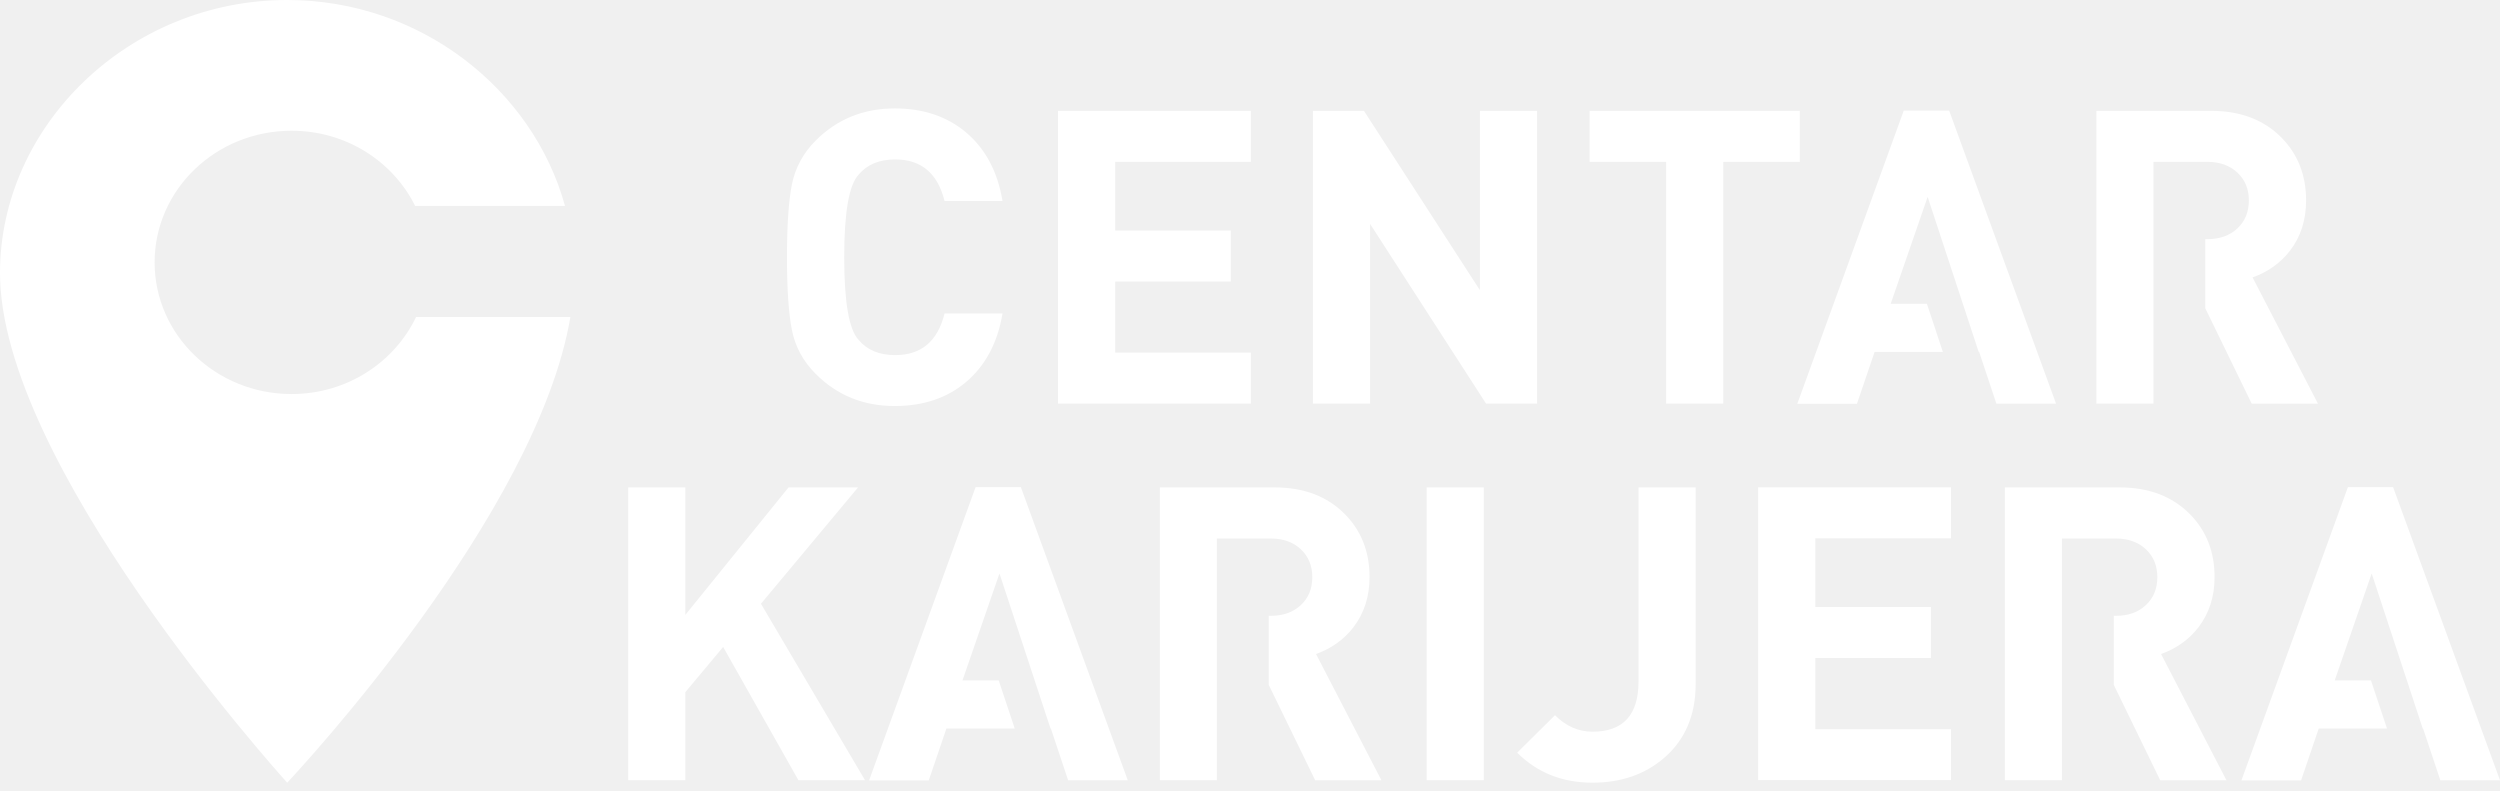
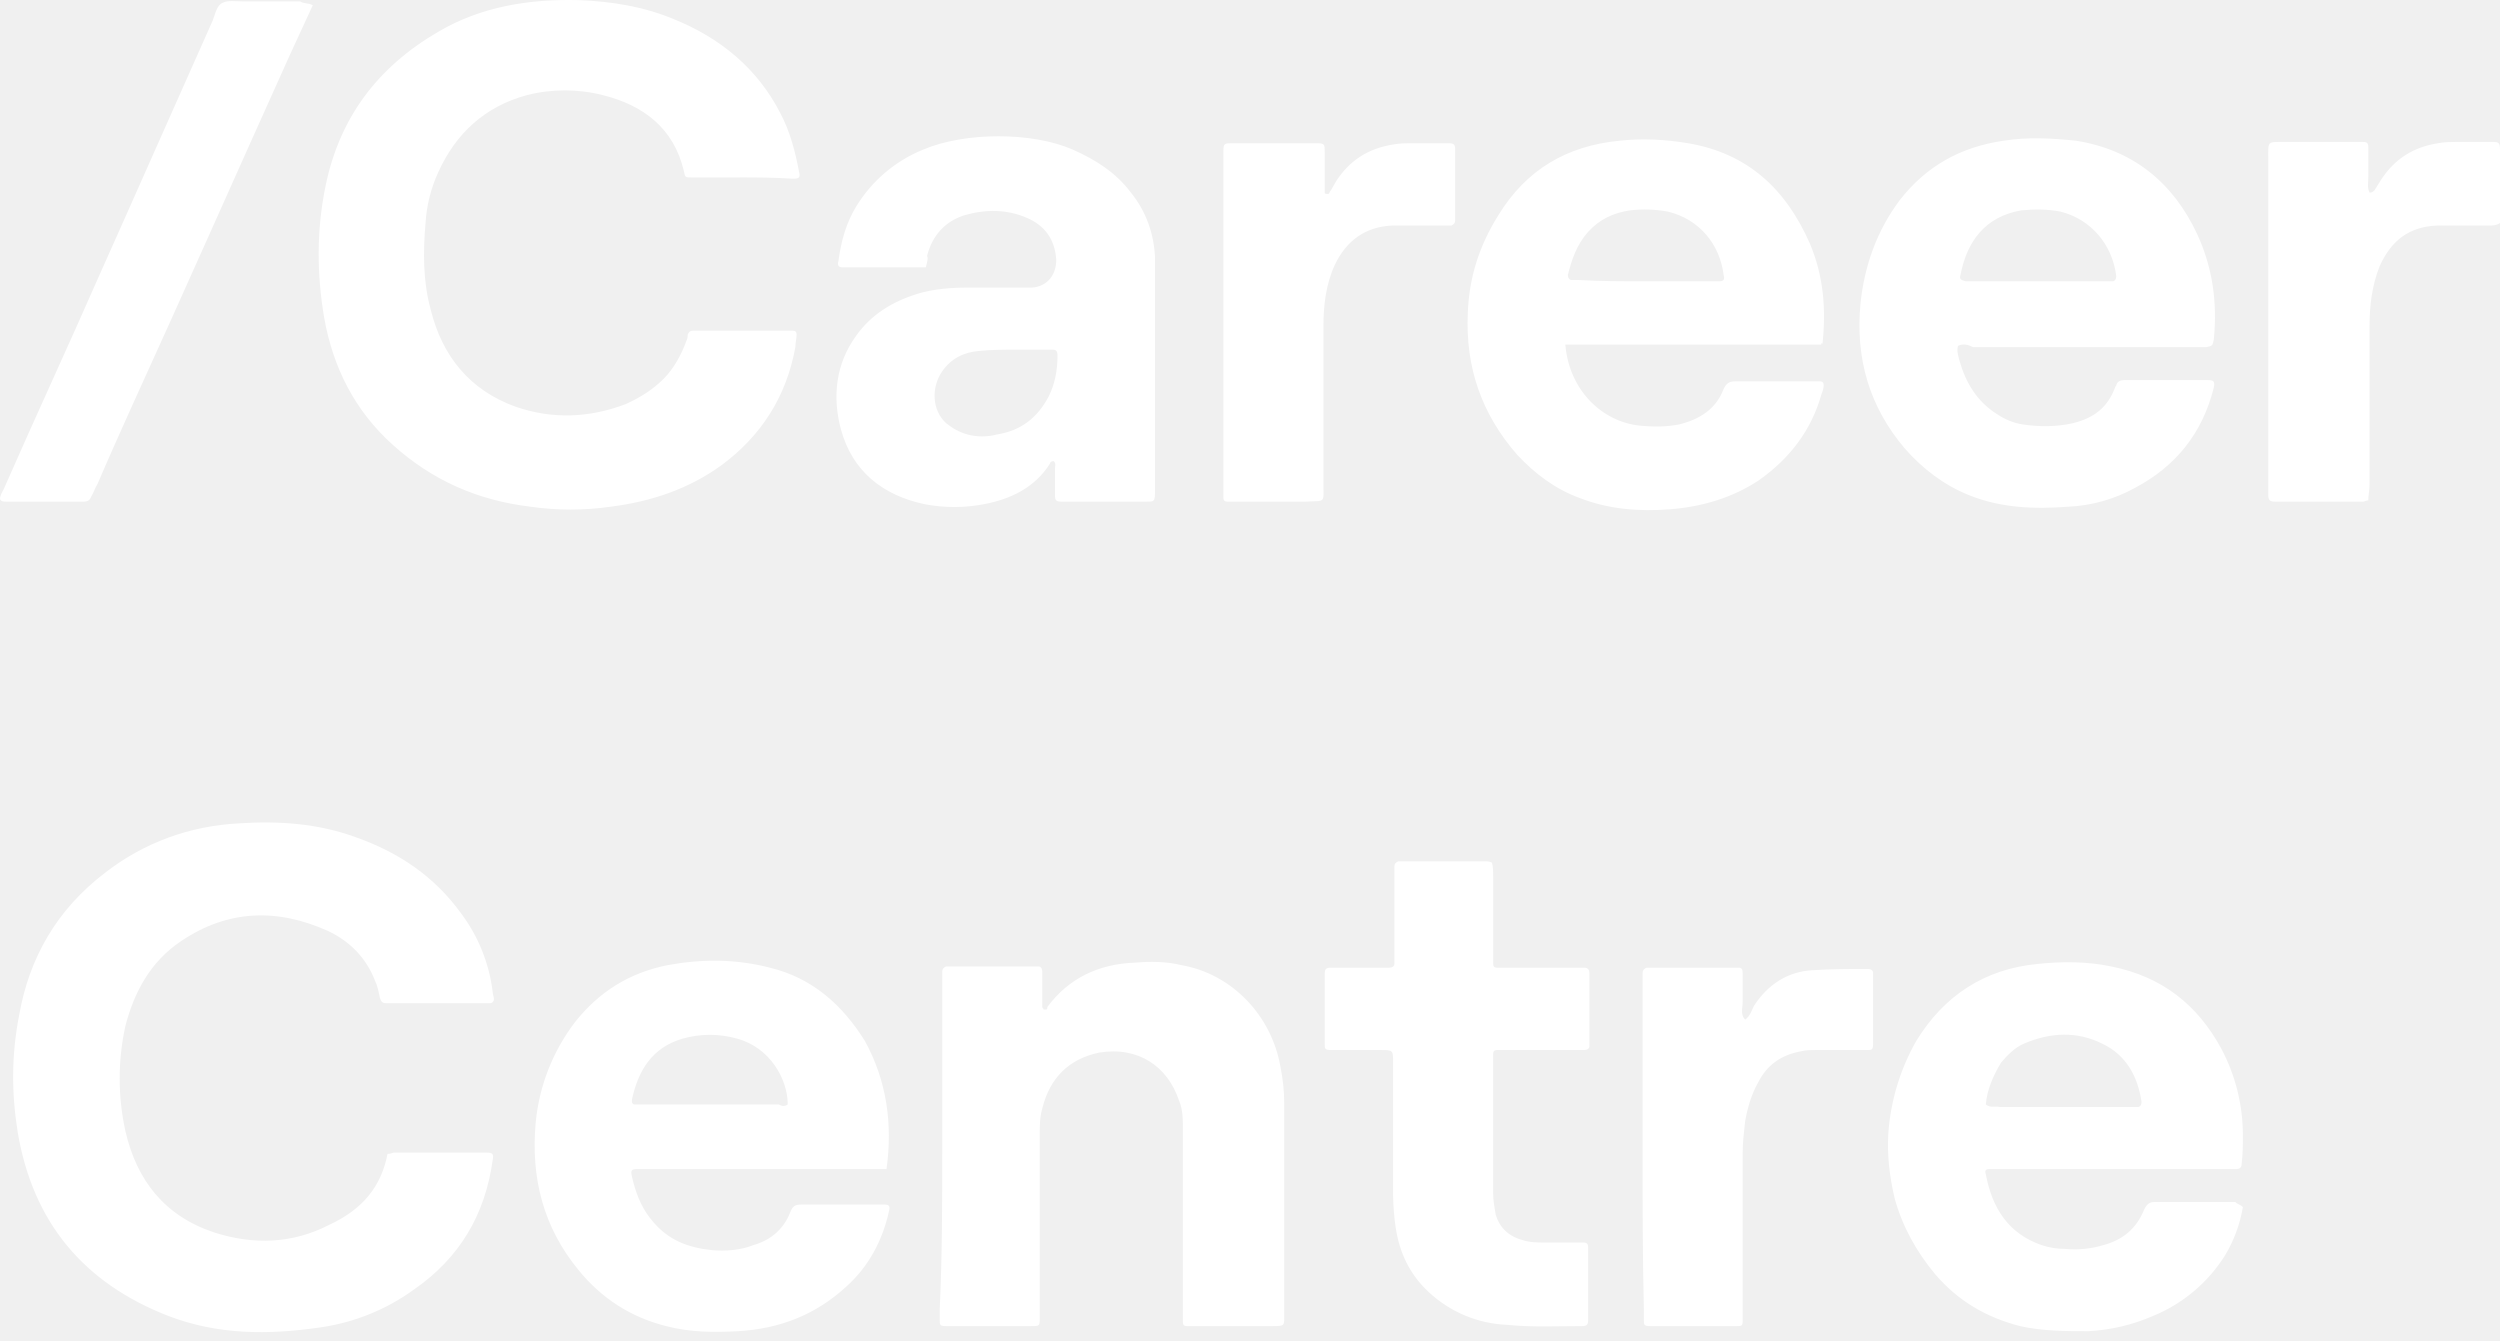
- <svg xmlns="http://www.w3.org/2000/svg" width="136" height="43" viewBox="0 0 136 43" fill="none">
-   <path d="M30.736 11.201C28.997 4.883 22.897 0 15.623 0C6.995 0 0 6.854 0 14.845C0 25.156 14.845 41.704 15.623 42.579C16.351 41.8 29.21 27.981 31.029 17.246H22.634C21.456 19.712 18.873 21.436 15.861 21.436C11.746 21.436 8.411 18.226 8.411 14.274C8.411 10.316 11.746 7.112 15.861 7.112C18.833 7.112 21.385 8.785 22.583 11.201H30.736Z" fill="white" />
-   <path d="M47.057 42.442L41.396 32.844L46.678 26.515H42.897L37.282 33.45V26.515H34.173V42.442H37.282V37.656L39.339 35.194L43.433 42.442H47.057ZM55.533 26.495L61.351 42.447H58.106L57.166 39.627H57.146L54.371 31.196L52.359 37.014H54.331L55.2 39.632H51.485L50.525 42.452H47.279L53.072 26.5H55.533V26.495ZM66.203 42.442H63.095V26.515H69.337C70.919 26.515 72.188 26.996 73.138 27.946C74.048 28.856 74.503 30.003 74.503 31.393C74.503 32.454 74.21 33.359 73.628 34.122C73.108 34.795 72.425 35.28 71.591 35.578L75.15 42.447H71.546L69.019 37.256V33.501H69.13C69.802 33.501 70.343 33.309 70.763 32.919C71.182 32.53 71.389 32.025 71.389 31.398C71.389 30.771 71.177 30.266 70.763 29.877C70.343 29.488 69.802 29.295 69.13 29.295H66.198V42.442H66.203ZM80.72 26.515H77.611V42.442H80.72V26.515ZM92.244 26.515H89.135V37.074C89.135 38.894 88.301 39.804 86.628 39.804C85.87 39.804 85.188 39.505 84.591 38.909L82.534 40.946C83.626 42.033 84.986 42.578 86.628 42.578C88.195 42.578 89.499 42.124 90.546 41.214C91.678 40.228 92.244 38.894 92.244 37.211V26.515ZM106.134 42.442V39.667H98.754V35.795H105.042V33.02H98.754V29.285H106.134V26.51H95.641V42.437H106.134V42.442ZM112.174 42.442H109.065V26.515H115.307C116.889 26.515 118.153 26.996 119.108 27.946C120.018 28.856 120.473 30.003 120.473 31.393C120.473 32.454 120.18 33.359 119.599 34.122C119.078 34.795 118.396 35.28 117.562 35.578L121.12 42.447H117.516L114.989 37.256V33.501H115.1C115.772 33.501 116.318 33.309 116.733 32.919C117.152 32.53 117.359 32.025 117.359 31.398C117.359 30.771 117.147 30.266 116.733 29.877C116.313 29.488 115.772 29.295 115.1 29.295H112.169V42.442H112.174ZM130.183 26.495L136 42.447H132.755L131.815 39.627H131.795L129.02 31.196L127.008 37.014H128.98L129.854 39.632H126.139L125.179 42.452H121.934L127.726 26.5H130.183V26.495Z" fill="white" />
-   <path d="M51.383 17.058C51.009 18.565 50.115 19.318 48.7 19.318C47.835 19.318 47.173 19.045 46.708 18.489C46.187 17.938 45.925 16.437 45.925 13.996C45.925 11.549 46.187 10.053 46.708 9.502C47.168 8.951 47.835 8.673 48.7 8.673C50.115 8.673 51.009 9.426 51.383 10.933H54.537C54.27 9.335 53.607 8.092 52.546 7.197C51.515 6.333 50.226 5.898 48.674 5.898C46.976 5.898 45.54 6.48 44.378 7.642C43.691 8.33 43.261 9.128 43.079 10.033C42.902 10.928 42.811 12.247 42.811 13.991C42.811 15.734 42.902 17.053 43.079 17.948C43.256 18.858 43.691 19.657 44.378 20.344C45.54 21.506 46.971 22.088 48.674 22.088C50.226 22.088 51.515 21.653 52.546 20.789C53.602 19.894 54.27 18.651 54.537 17.053H51.383V17.058ZM68.048 21.956V19.181H60.668V15.315H66.956V12.54H60.668V8.805H68.048V6.03H57.555V21.956H68.048ZM83.616 21.956V6.03H80.507V15.785L74.199 6.03H71.424V21.956H74.533V12.181L80.841 21.956H83.616ZM97.91 8.805V6.03H86.476V8.805H90.636V21.956H93.745V8.805H97.91ZM106.032 6.01L111.85 21.961H108.605L107.665 19.141H107.639L104.864 10.71L102.853 16.528H104.824L105.693 19.146H101.978L101.018 21.966H97.773L103.565 6.015H106.032V6.01ZM117.152 21.956H114.043V6.03H120.286C121.868 6.03 123.136 6.51 124.087 7.46C124.996 8.37 125.451 9.517 125.451 10.907C125.451 11.969 125.163 12.873 124.577 13.637C124.056 14.309 123.374 14.794 122.54 15.092L126.098 21.961H122.494L119.967 16.77V13.01H120.078C120.751 13.01 121.291 12.818 121.711 12.429C122.125 12.04 122.338 11.534 122.338 10.907C122.338 10.28 122.13 9.775 121.711 9.386C121.291 8.997 120.751 8.805 120.078 8.805H117.147V21.956H117.152Z" fill="white" />
+ <svg xmlns="http://www.w3.org/2000/svg" width="97" height="52" fill="none">
+   <path d="M28.697 6.885H26.83c-.246 0-.246 0-.295-.246-.393-1.67-1.573-2.555-3.145-2.948a5.989 5.989 0 0 0-2.948 0c-1.622.442-2.752 1.474-3.44 2.997a5.512 5.512 0 0 0-.491 1.966c-.099 1.13-.099 2.26.196 3.341.442 1.818 1.523 3.145 3.293 3.784 1.424.491 2.85.442 4.275-.099.54-.245 1.032-.54 1.474-.982.393-.393.688-.934.884-1.475.05-.098.05-.196.05-.245.049-.098.098-.148.196-.148h3.882c.098 0 .147.05.147.148 0 .147-.049.344-.049.491-.344 1.917-1.327 3.44-2.85 4.57-1.277.934-2.752 1.425-4.324 1.622a10.891 10.891 0 0 1-3.096 0c-2.064-.246-3.833-1.032-5.356-2.408-1.474-1.327-2.31-2.998-2.653-4.914-.295-1.72-.295-3.44.049-5.11.54-2.654 2.014-4.62 4.373-5.995C18.672.25 20.54-.044 22.456.005c1.278.05 2.506.246 3.686.737 1.818.737 3.243 1.917 4.128 3.636.393.738.59 1.524.737 2.31.049.197 0 .246-.246.246-.786-.05-1.425-.05-2.064-.05zM15.037 44.77c.147 0 .196-.049.245-.049h3.588c.245 0 .294.05.245.295-.294 2.113-1.277 3.784-3.046 5.013a8.153 8.153 0 0 1-3.637 1.474c-2.014.294-3.98.294-5.896-.443-3.292-1.277-5.258-3.636-5.848-7.125-.245-1.523-.245-2.997.05-4.52.393-2.26 1.474-4.128 3.34-5.553 1.524-1.18 3.293-1.818 5.21-1.917 1.523-.098 3.046 0 4.52.541 1.671.59 3.047 1.523 4.079 2.948a6.364 6.364 0 0 1 1.228 3.047c0 .098.05.196.05.295 0 .049-.05.147-.148.147h-4.029c-.148 0-.197-.049-.246-.196-.05-.246-.098-.492-.197-.688-.344-.885-.982-1.524-1.818-1.917-1.965-.884-3.882-.835-5.7.393-1.18.787-1.818 1.966-2.162 3.293a9.514 9.514 0 0 0 0 4.078c.442 1.916 1.523 3.292 3.44 3.931 1.523.492 3.046.443 4.471-.295 1.278-.59 2.015-1.474 2.26-2.751zM75.969 13.42c-.05.197 0 .344.049.54.246.885.688 1.622 1.474 2.113.295.197.639.344.983.393.639.099 1.327.099 1.965-.049.787-.196 1.327-.59 1.622-1.376 0-.049.05-.049.05-.098.048-.147.147-.196.343-.196h3.194c.246 0 .295.049.246.294-.442 1.77-1.474 3.047-3.047 3.883a5.917 5.917 0 0 1-2.604.737c-1.327.098-2.605.049-3.833-.443-.983-.393-1.818-1.032-2.506-1.818-1.376-1.621-1.916-3.489-1.72-5.602.147-1.474.639-2.85 1.523-4.029 1.032-1.327 2.359-2.064 4.03-2.31.933-.147 1.867-.098 2.8 0 2.212.344 3.784 1.622 4.718 3.637.59 1.277.786 2.653.639 4.078-.05.246-.05.246-.295.295h-9.042c-.196-.098-.393-.147-.59-.049zm3.096-2.506h2.899c.098 0 .147-.098.147-.197-.147-1.228-.983-2.21-2.162-2.506-.491-.098-1.032-.098-1.523-.049-1.425.246-2.113 1.229-2.359 2.506-.05.148 0 .197.197.246h2.8zM70.66 13.37h-9.925c.147 1.77 1.425 2.998 2.9 3.146.54.049 1.031.049 1.522-.05.787-.196 1.425-.59 1.72-1.375.099-.197.197-.295.443-.295h3.292c.098 0 .147.049.147.147 0 .148-.049.246-.098.393-.393 1.376-1.229 2.457-2.408 3.293-1.032.688-2.211 1.031-3.44 1.13-1.228.098-2.407 0-3.538-.442-.933-.344-1.72-.934-2.407-1.671-1.376-1.573-2.015-3.39-1.917-5.504.05-1.376.443-2.604 1.18-3.783 1.08-1.77 2.653-2.703 4.717-2.9.884-.098 1.769-.049 2.653.099 2.31.393 3.784 1.769 4.718 3.882.54 1.277.639 2.555.491 3.93 0-.097-.05-.048-.05 0zm-6.83-2.456h2.85c.197 0 .246-.05.197-.246-.147-1.18-.933-2.162-2.162-2.457a4.95 4.95 0 0 0-1.474-.049c-.639.098-1.18.344-1.622.835-.442.492-.638 1.082-.786 1.671 0 .098.05.197.148.197h.294c.836.049 1.671.049 2.556.049zM34.397 45.36H24.962c-.49 0-.54-.049-.393.492.148.59.393 1.13.787 1.572.59.688 1.326.983 2.26 1.081.54.05 1.13 0 1.622-.197.688-.196 1.179-.638 1.425-1.277.098-.246.196-.295.442-.295H34.299c.196 0 .245.05.196.246-.245 1.13-.786 2.162-1.67 2.948-1.18 1.081-2.556 1.622-4.177 1.72-.934.049-1.867.049-2.801-.197-1.376-.344-2.506-1.08-3.39-2.162-1.377-1.67-1.868-3.587-1.671-5.749a7.616 7.616 0 0 1 1.523-3.882c.934-1.18 2.113-1.916 3.587-2.211 1.327-.246 2.654-.246 3.98.098 1.622.393 2.801 1.425 3.686 2.85.835 1.523 1.08 3.194.835 4.963zm-3.833-2.506c0-.983-.688-2.211-1.965-2.555a3.86 3.86 0 0 0-2.113 0c-1.18.344-1.72 1.228-1.966 2.358v.099c0 .049.05.098.099.098h5.601c.099.05.197.098.344 0zM87.024 46.834a5.377 5.377 0 0 1-.688 1.868 5.967 5.967 0 0 1-2.8 2.358 7.197 7.197 0 0 1-2.507.59c-.884 0-1.769 0-2.653-.197-1.327-.344-2.408-.982-3.292-2.014-.737-.885-1.278-1.867-1.573-2.949-.196-.835-.295-1.67-.245-2.506a8.458 8.458 0 0 1 1.08-3.587c1.081-1.769 2.654-2.8 4.718-2.997.933-.099 1.916-.099 2.85.098 1.965.393 3.341 1.474 4.275 3.194a7.165 7.165 0 0 1 .835 3.341c0 .394 0 .738-.049 1.13 0 .148-.098.197-.196.197H77.196c-.147 0-.196.05-.147.197.246 1.326.885 2.31 2.162 2.752.295.098.59.147.885.147.54.05 1.032 0 1.523-.148.737-.196 1.278-.638 1.573-1.375.098-.197.196-.295.393-.295h3.144c.099.098.197.098.295.196zm-9.975-3.98c.197.148.344.05.54.098h5.357c.098 0 .147-.098.147-.196-.147-.983-.59-1.818-1.523-2.26-.983-.492-2.015-.443-3.047 0-.344.147-.638.442-.884.737-.295.491-.54 1.032-.59 1.621zM35.921 10.373h-3.243c-.147 0-.197-.098-.147-.245.098-.738.294-1.475.688-2.113a5.426 5.426 0 0 1 2.604-2.212c1.621-.688 4.226-.688 5.798 0 .885.393 1.67.885 2.26 1.671.59.737.885 1.572.934 2.506v8.992c0 .541 0 .492-.491.492h-3.145c-.197 0-.246-.05-.246-.246v-1.032c0-.098.05-.196-.049-.295-.098 0-.147.05-.147.099-.59.933-1.524 1.376-2.556 1.572a6.085 6.085 0 0 1-2.309 0c-1.622-.344-2.8-1.277-3.243-2.9-.344-1.277-.197-2.554.59-3.635.59-.836 1.425-1.327 2.358-1.622.639-.196 1.327-.246 1.966-.246h2.506c.59-.049.933-.491.933-1.08-.049-.787-.442-1.327-1.13-1.622-.786-.344-1.621-.344-2.457-.098-.737.245-1.228.786-1.425 1.572.05.098 0 .246-.049.442zm3.538 3.194c-.491 0-.983 0-1.474.05-.59.048-1.081.294-1.425.786-.442.638-.393 1.523.147 2.014.246.197.492.344.836.442a2.2 2.2 0 0 0 1.13 0c.933-.147 1.572-.638 2.015-1.474.245-.491.343-1.032.343-1.572 0-.197-.049-.246-.196-.246h-1.376zM36.56 44.476v-6.781c0-.099.048-.148.147-.197h3.587c.098 0 .147.098.147.197v1.376c0 .049.05.049.05.098h.098c.049 0 .049-.05.049-.098.835-1.13 2.014-1.671 3.39-1.72.59-.05 1.229-.05 1.818.098 1.966.344 3.49 1.965 3.833 3.931.099.491.148.934.148 1.425v8.157c0 .491.049.491-.492.491h-3.292c-.098 0-.147-.049-.147-.147v-7.469c0-.393 0-.786-.148-1.13-.442-1.327-1.572-2.113-3.096-1.867-1.179.245-1.916.982-2.21 2.162-.1.344-.1.688-.1 1.031v6.93c0 .54.05.49-.49.49h-3.145c-.246 0-.246-.049-.246-.245v-.393c.098-2.113.098-4.226.098-6.34zM57.885 33.468c.05.148.05.344.05.541V37.4c0 .098.048.147.147.147h3.39c.148 0 .197.098.197.197v2.85c0 .098-.098.147-.197.147H58.082c-.099 0-.148.05-.148.147v5.405c0 .296.05.541.099.836.147.491.491.835 1.032.983.294.098.59.098.884.098h1.474c.148 0 .197.05.197.197v2.801c0 .196-.05.245-.246.245-.983 0-1.916.05-2.9-.049a4.732 4.732 0 0 1-3.046-1.278c-.737-.688-1.13-1.523-1.277-2.506a9.561 9.561 0 0 1-.099-1.228v-5.16c0-.491 0-.491-.491-.491h-1.916c-.246 0-.246-.05-.246-.246v-2.702c0-.197.05-.246.246-.246H53.905c.098 0 .197-.05.197-.147v-3.784c0-.098.049-.148.147-.197h3.341c.099 0 .197 0 .295.05zM47.468 12.486V5.853c0-.295.049-.295.344-.295h3.292c.295 0 .295.05.295.344v1.572c0 .05.049.05.098.05h.05c.048-.05.048-.099.098-.148.049-.098.147-.246.196-.344.54-.835 1.278-1.277 2.211-1.425.246-.049.492-.049.787-.049h1.375c.197 0 .246.05.246.246v2.752c0 .098-.049.147-.147.196h-2.31c-1.032.05-1.769.59-2.211 1.523-.344.737-.442 1.573-.442 2.359v6.093c0 .835.098.688-.688.737H47.615c-.098 0-.147-.049-.147-.147v-6.83zM91.89 19.415c-.099 0-.148.05-.197.05h-3.39c-.246 0-.295-.05-.295-.296V6.148c0-.688-.05-.64.638-.64H91.693c.147 0 .197.05.197.197v1.18c0 .196-.05.393.049.59.098 0 .147-.05.196-.099.099-.147.148-.246.246-.393.54-.835 1.278-1.278 2.211-1.425.246-.05.492-.05.786-.05h1.376c.197 0 .246.05.246.296v2.85c-.147.098-.295.098-.442.098h-2.015c-1.081.05-1.769.59-2.211 1.572-.295.738-.393 1.524-.393 2.31v6.142c0 .246-.05.442-.05.64zM63.733 44.574v-6.83c0-.099.05-.148.147-.197h3.587c.099 0 .148.05.148.197v1.13c0 .246-.098.491.098.688.197-.148.246-.344.344-.54.54-.836 1.327-1.328 2.26-1.377.738-.049 1.426-.049 2.163-.049.098 0 .196.05.196.148v2.751c0 .246-.049.246-.246.246h-1.965c-.197 0-.393 0-.59.05-.786.147-1.326.54-1.67 1.228-.246.442-.394.933-.492 1.474-.049.442-.098.835-.098 1.277v6.487c0 .196-.05.196-.246.196H64.028c-.246 0-.246-.049-.246-.245v-.393c-.05-2.064-.05-4.177-.05-6.241zM12.137.202l-.884 1.916c-2.064 4.57-4.079 9.14-6.143 13.66-.442.984-.884 1.966-1.326 2.998-.099.148-.148.344-.246.492-.05.147-.147.196-.295.196H.245c-.098 0-.196 0-.245-.098 0-.147.098-.295.147-.393 1.229-2.801 2.506-5.553 3.735-8.354 1.474-3.292 2.9-6.535 4.373-9.827.099-.246.148-.59.393-.688.197-.099.492-.05.787-.05h2.21c.148.099.296.05.492.148z" fill="#fff" />
</svg>
